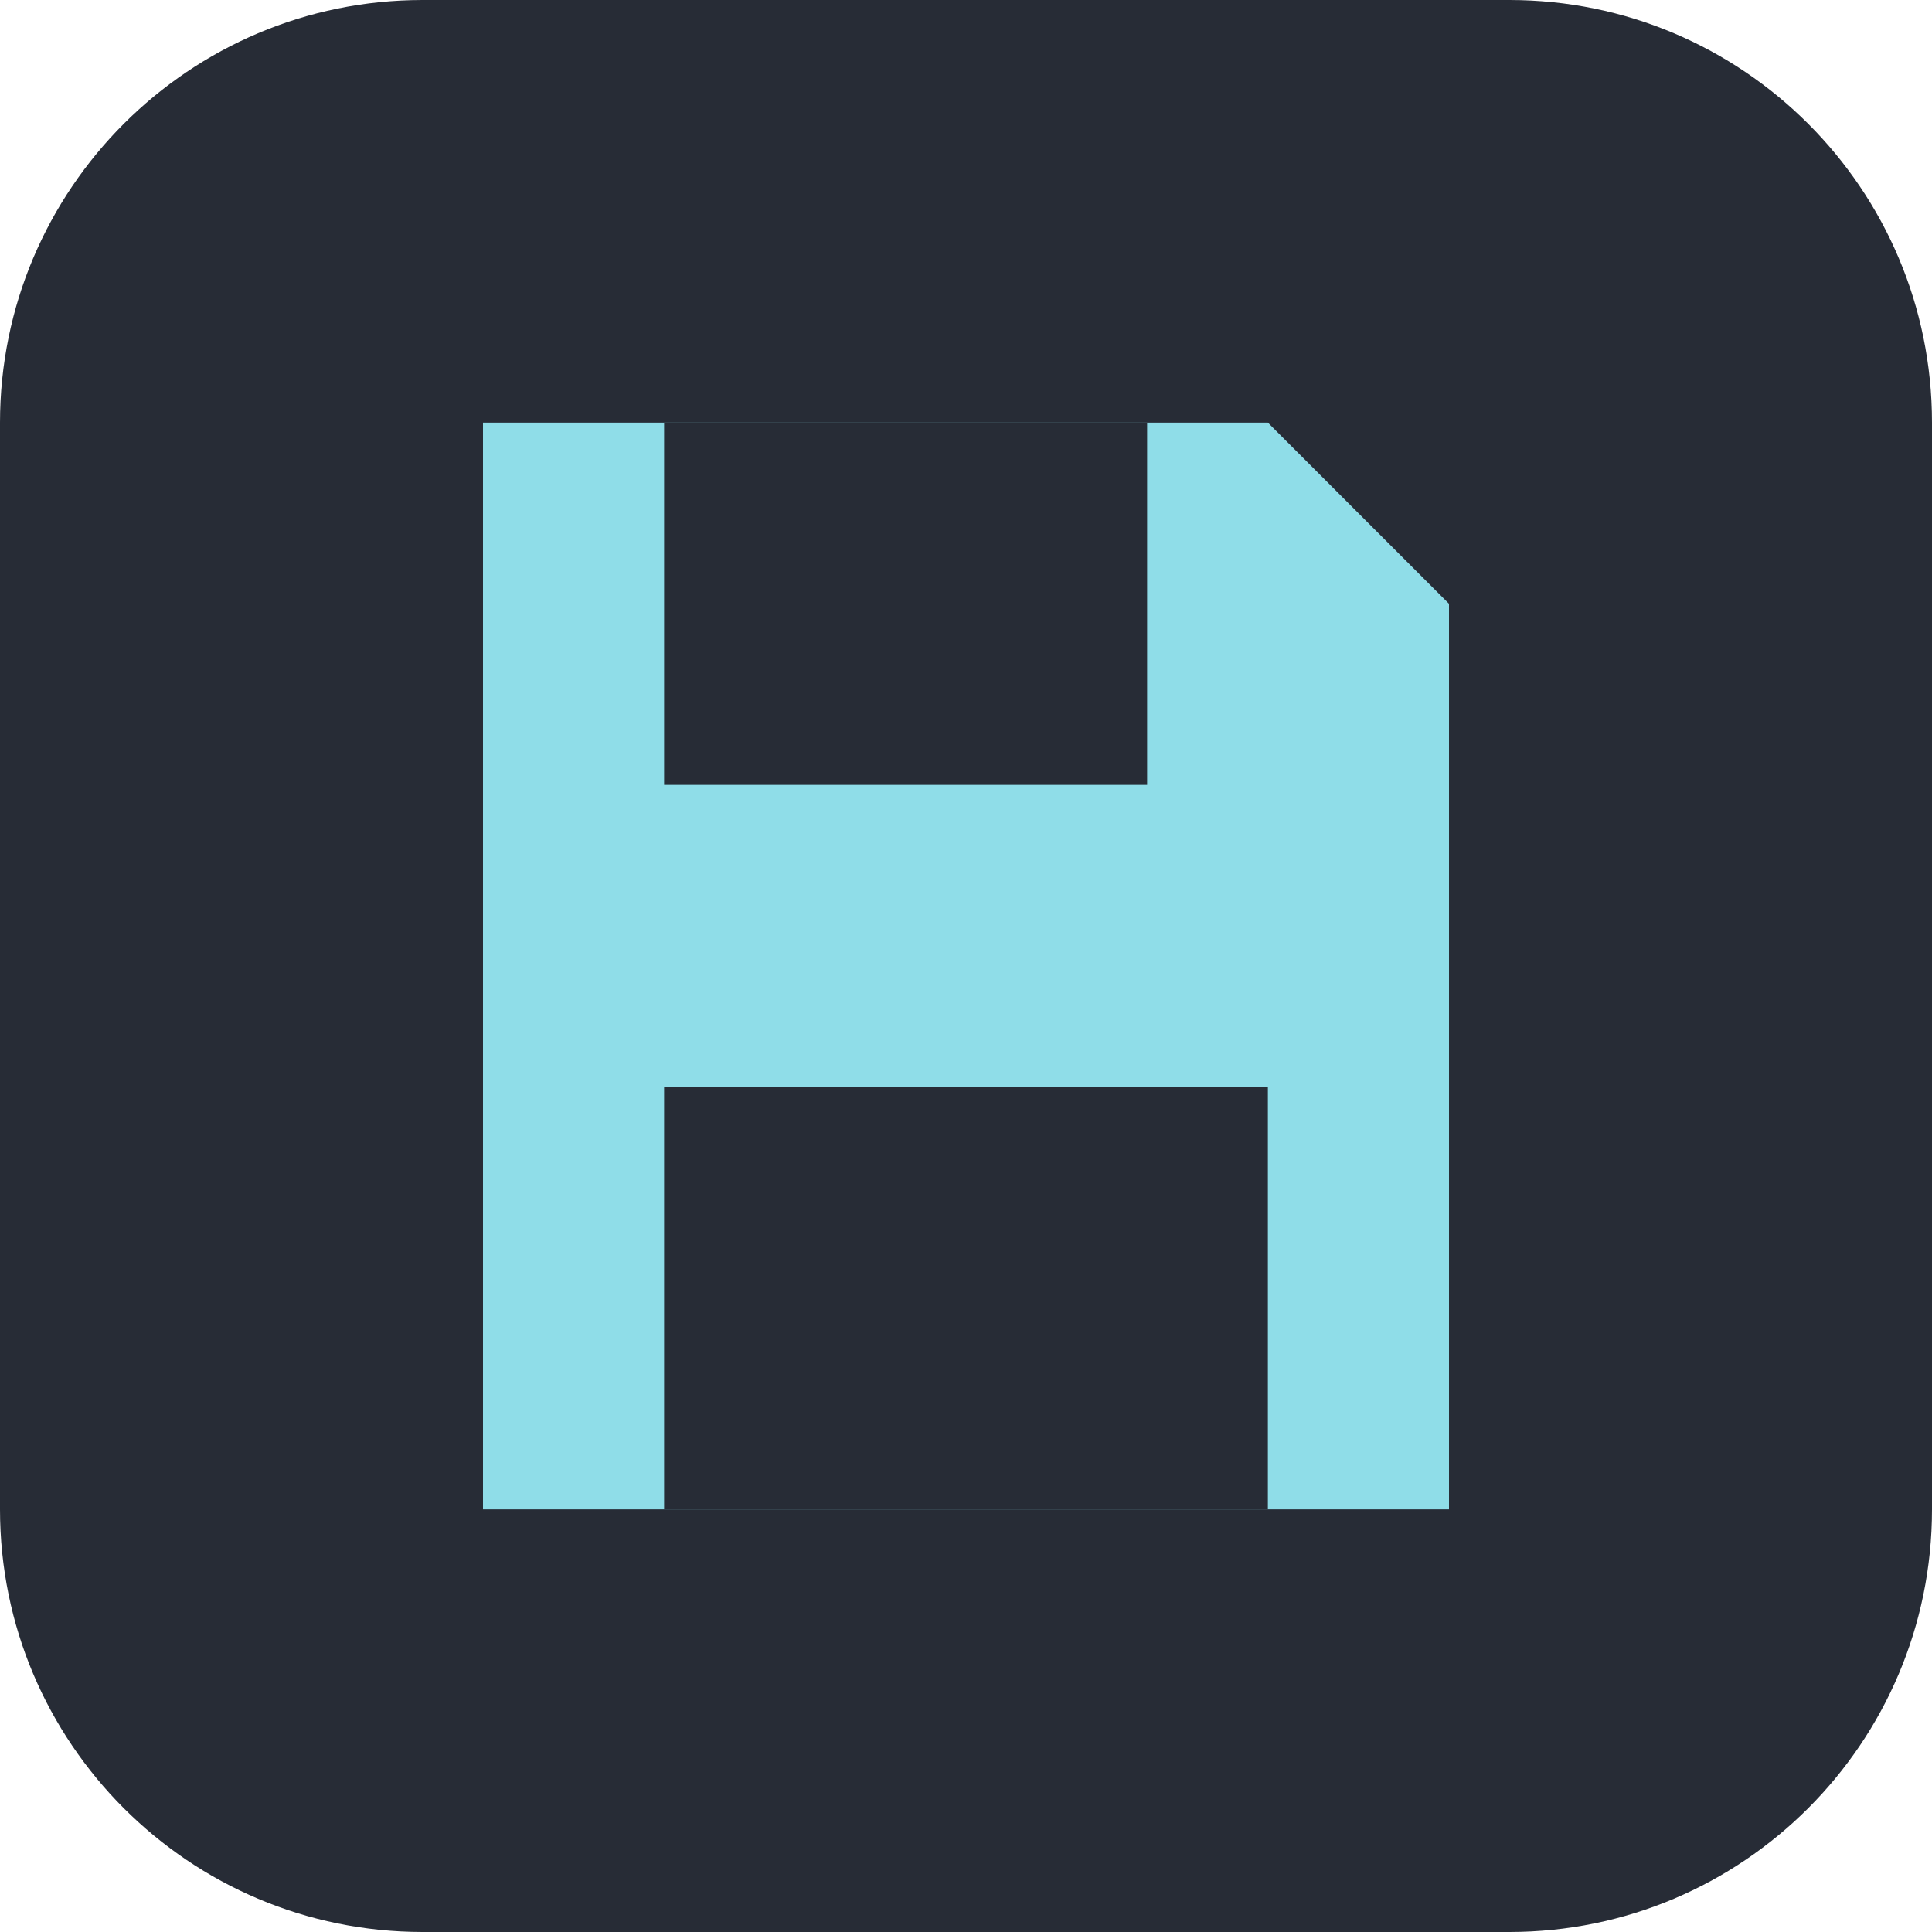
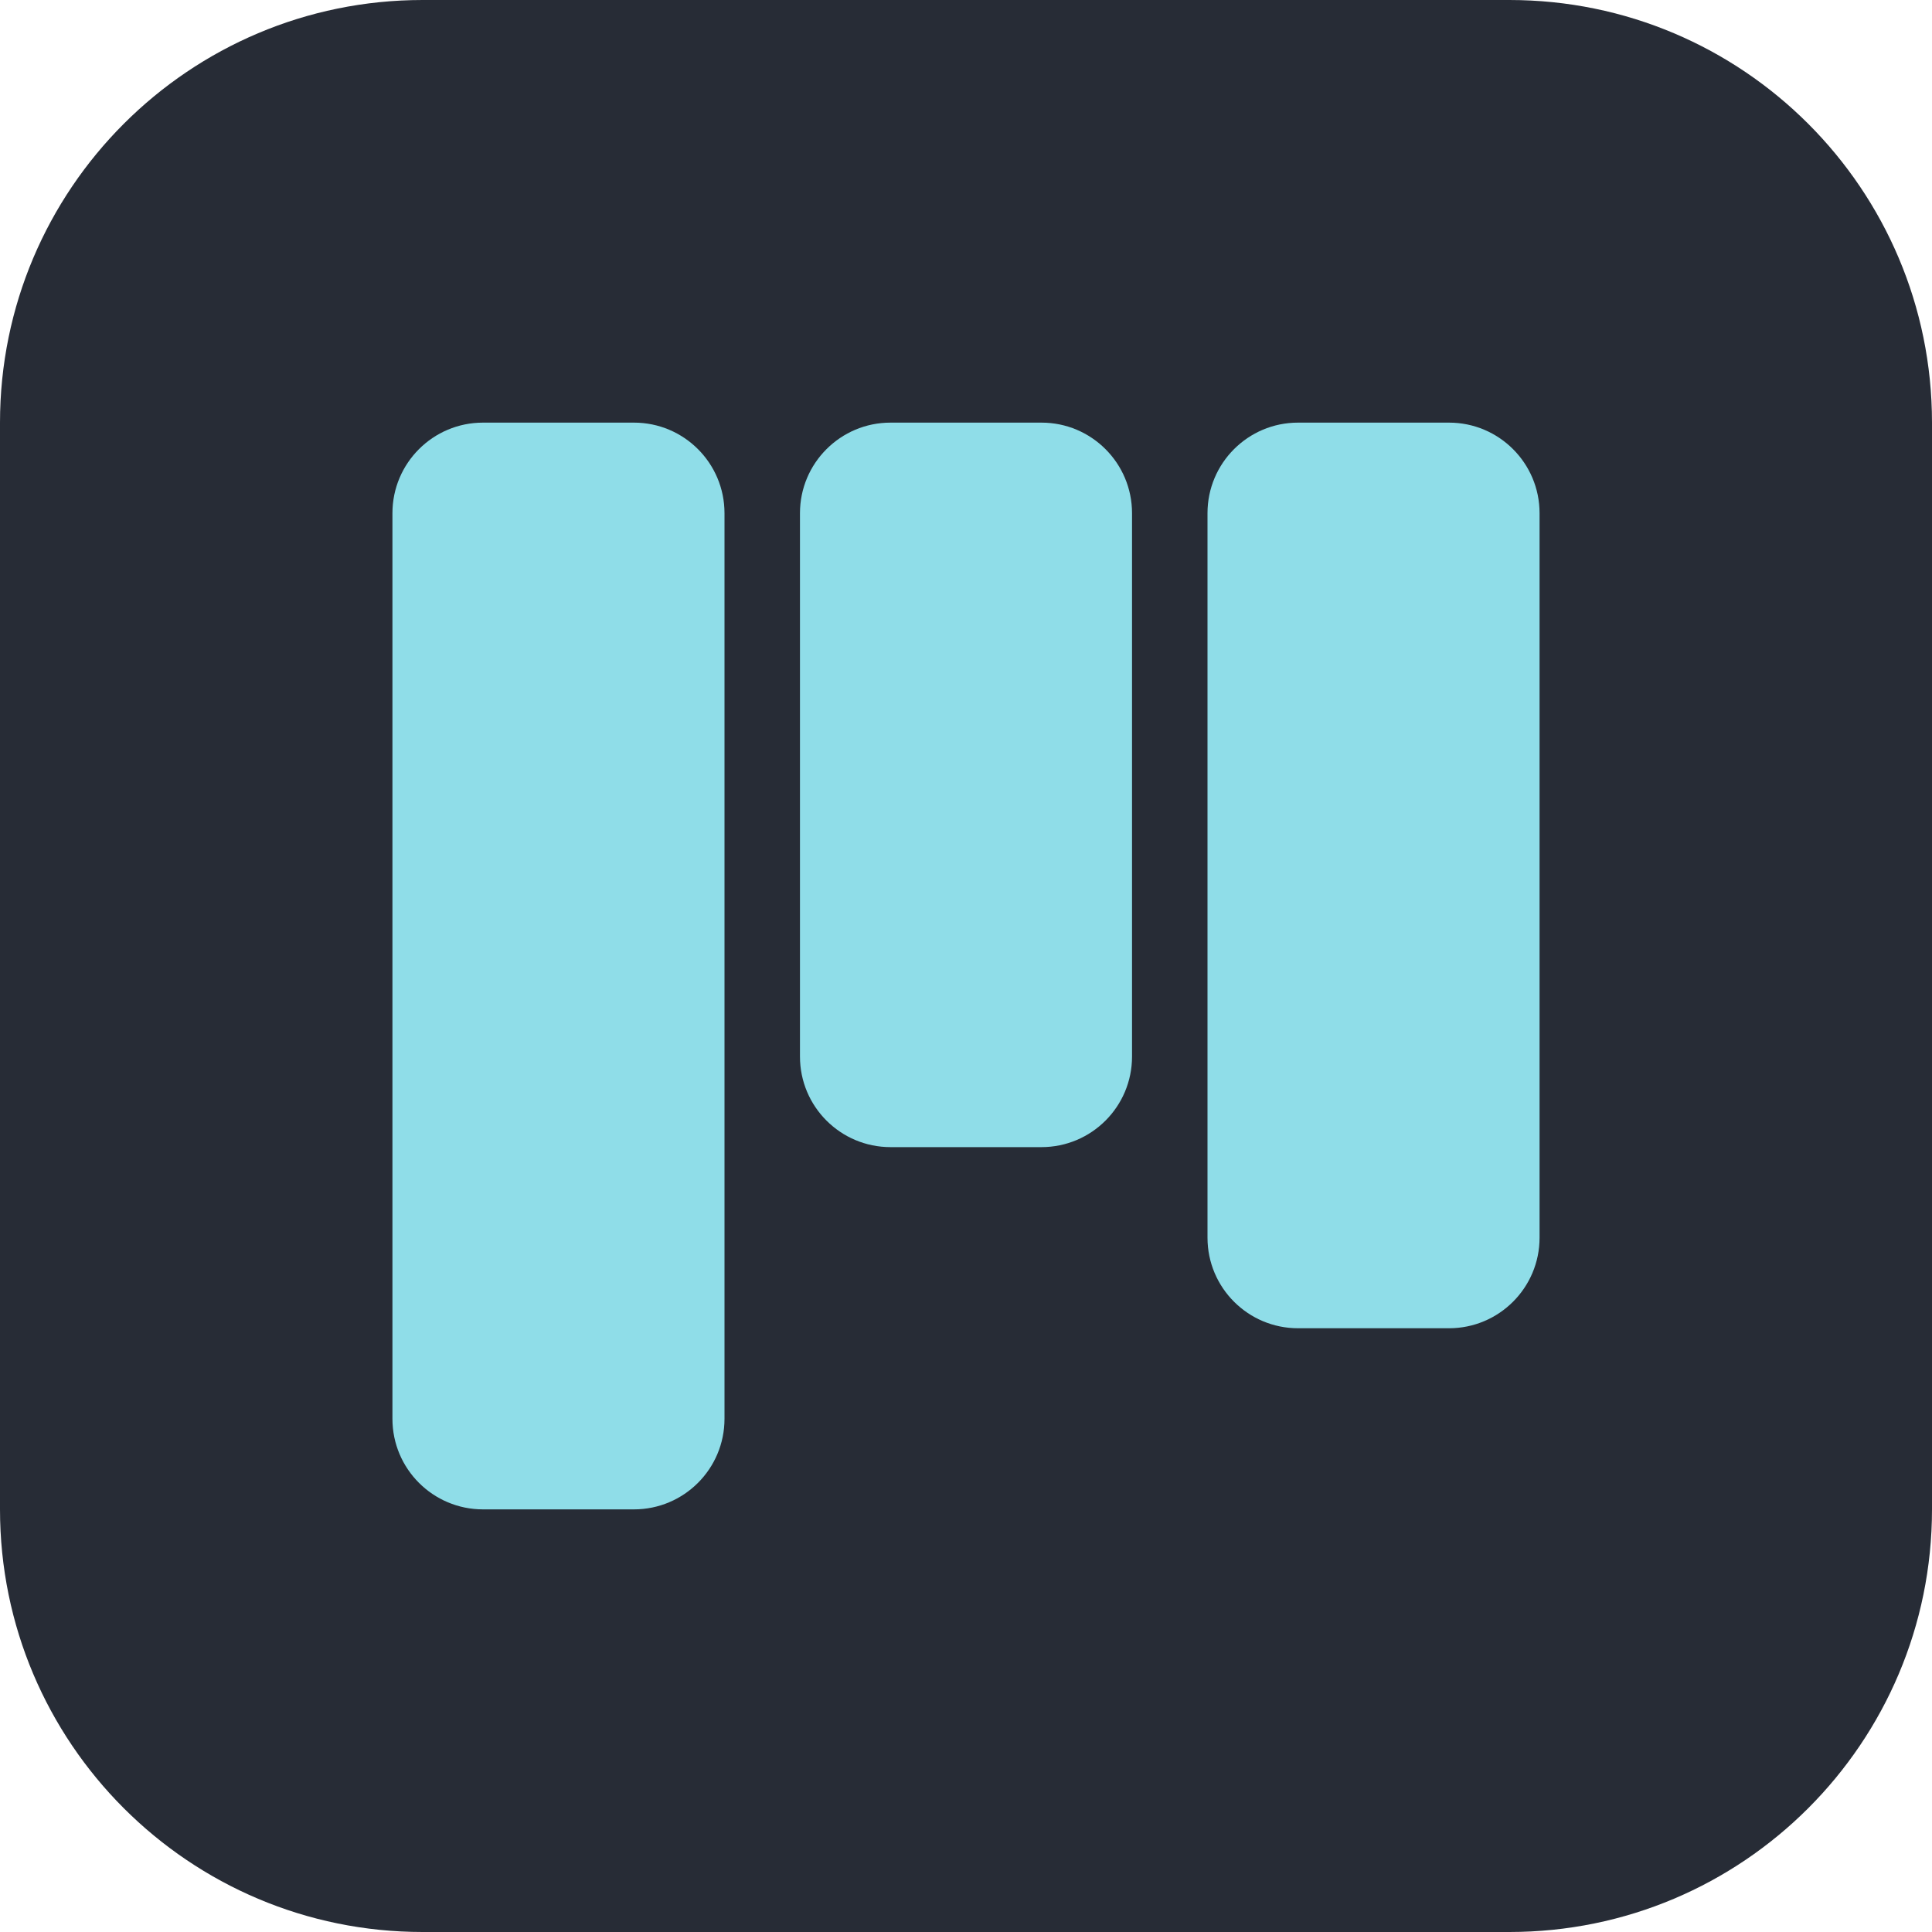
<svg xmlns="http://www.w3.org/2000/svg" viewBox="0 0 32 32">
  <rect width="32" height="32" rx="7" fill="#272c36" />
-   <path d="M8 7h13l3 3v15H8z" fill="#8fdde8" />
-   <rect x="11" y="7" width="8" height="6" fill="#272c36" />
-   <rect x="11" y="18" width="10" height="7" fill="#272c36" />
+   <rect x="6.5" y="7" width="5.5" height="18" rx="1.5" fill="#8fdde8" />
+   <rect x="13.25" y="7" width="5.5" height="12" rx="1.5" fill="#8fdde8" />
+   <rect x="20" y="7" width="5.5" height="15" rx="1.5" fill="#8fdde8" />
</svg>
